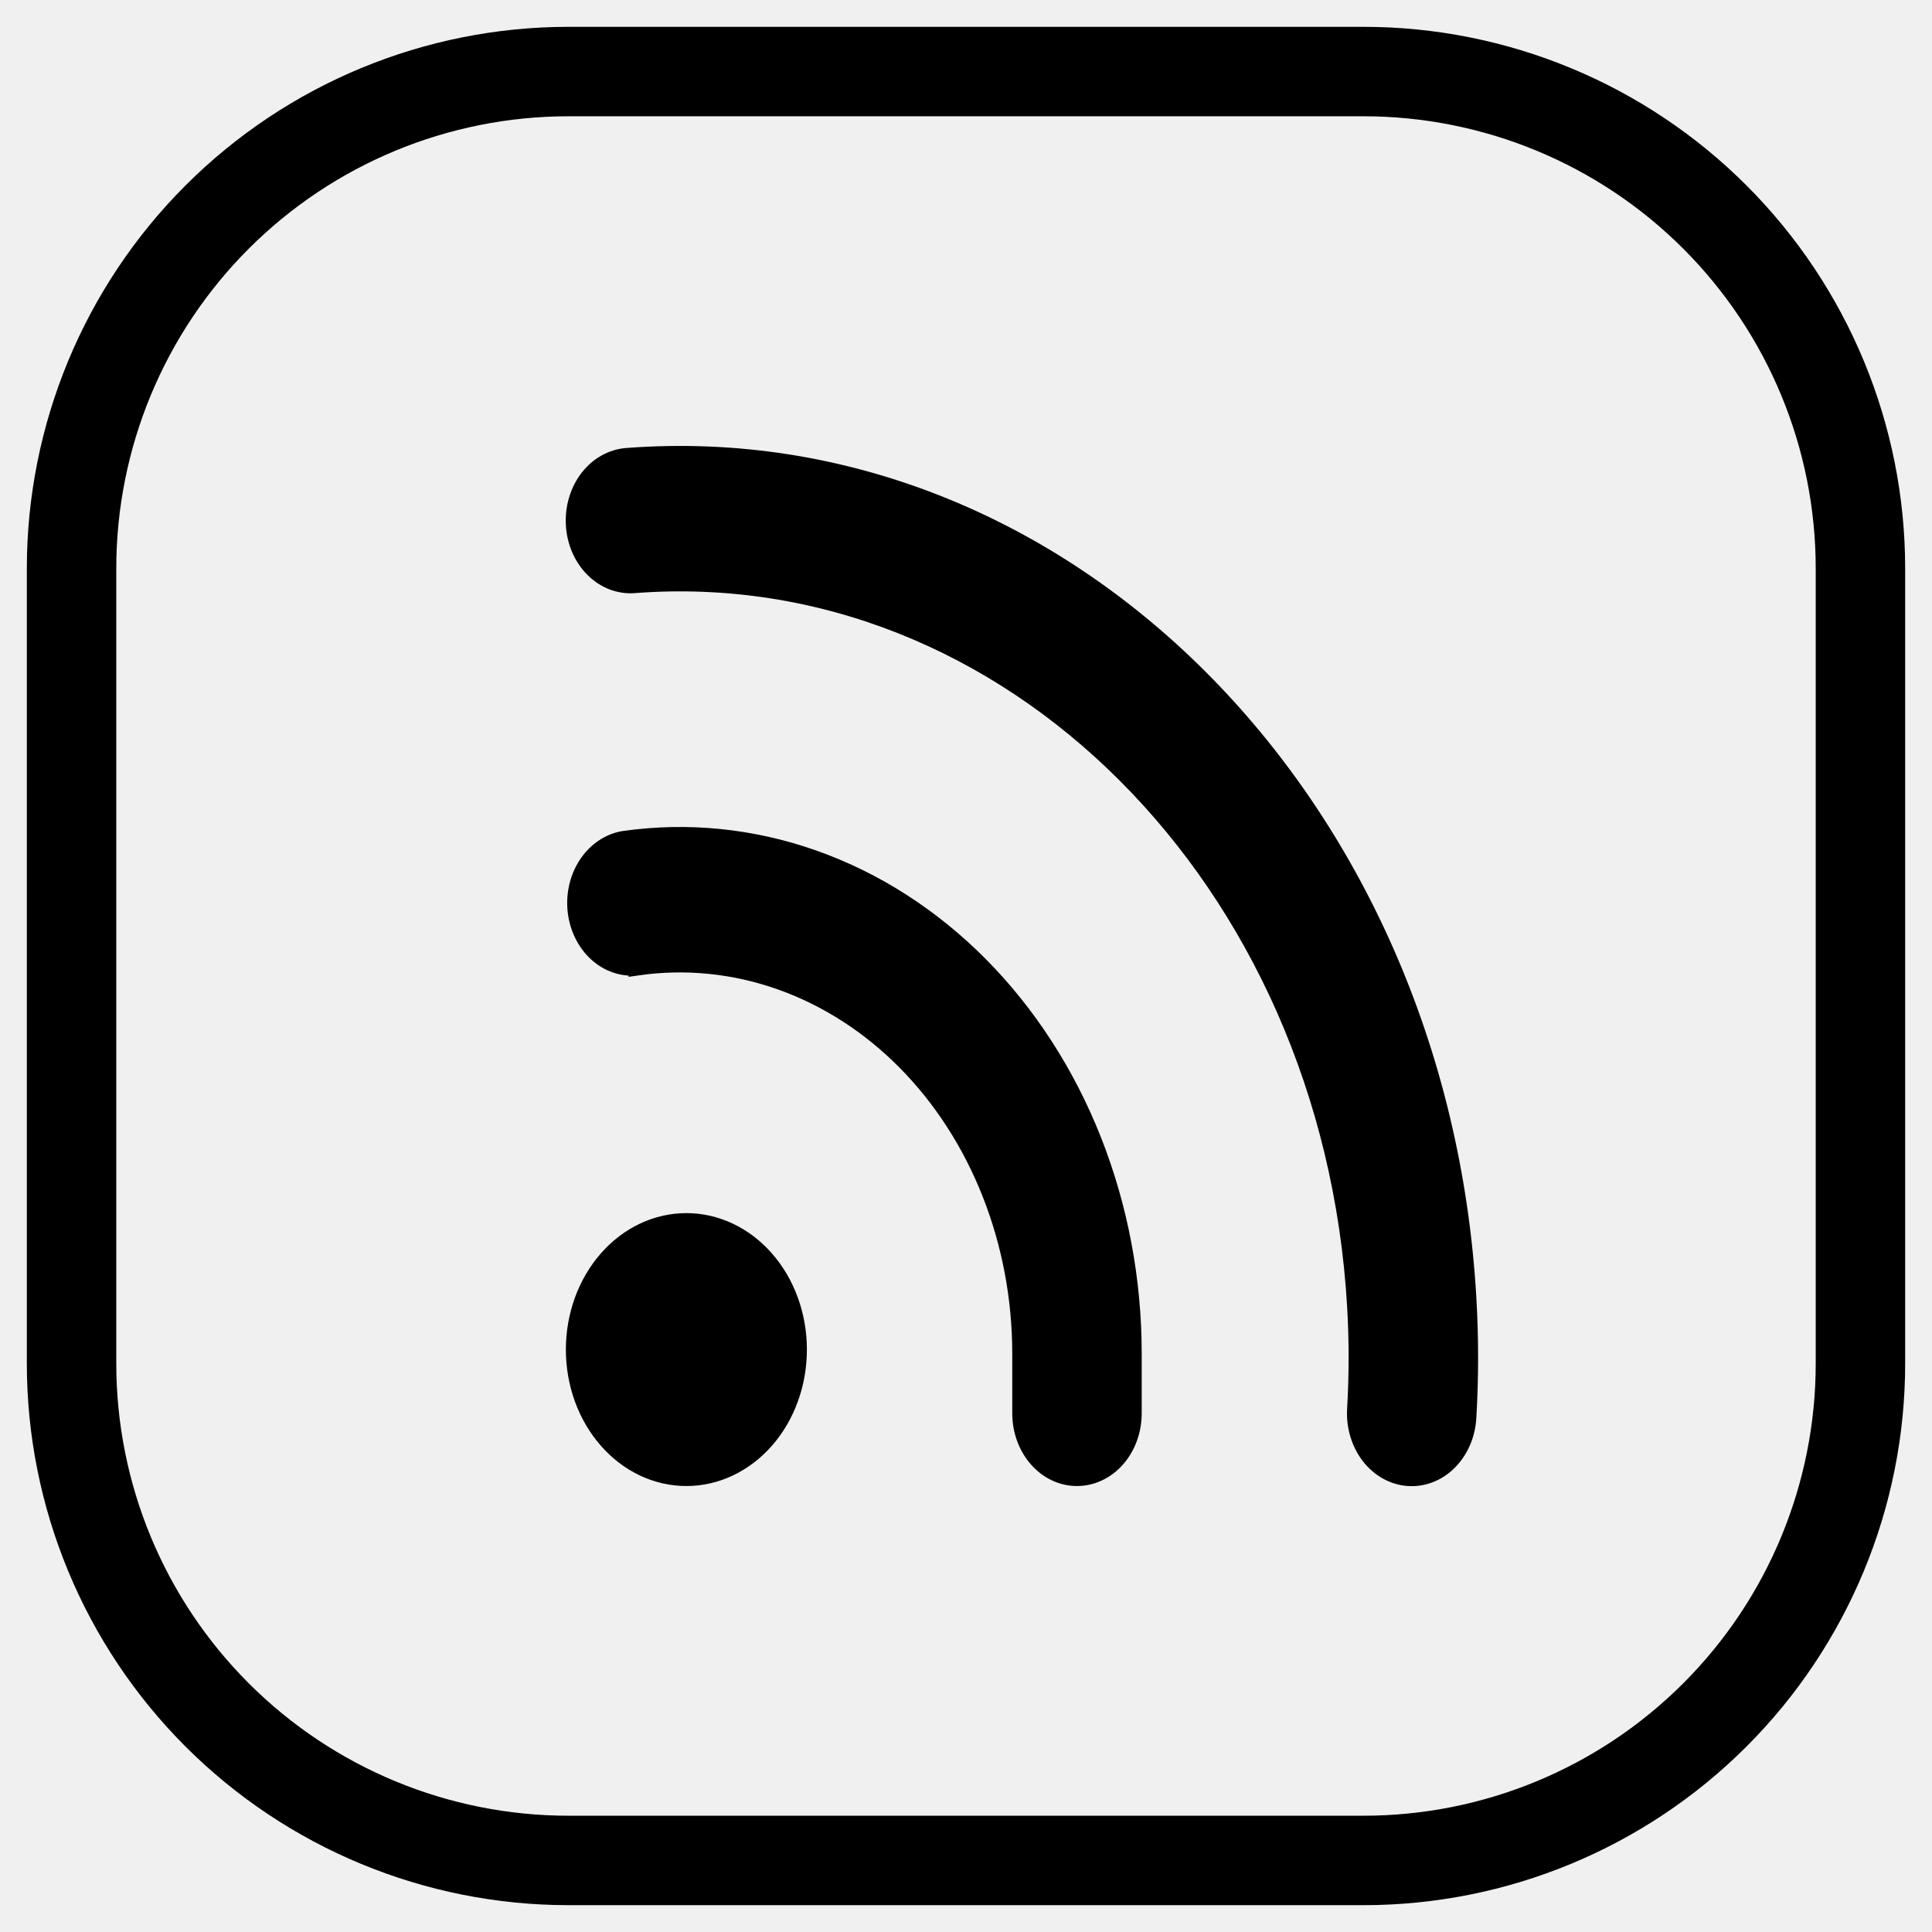
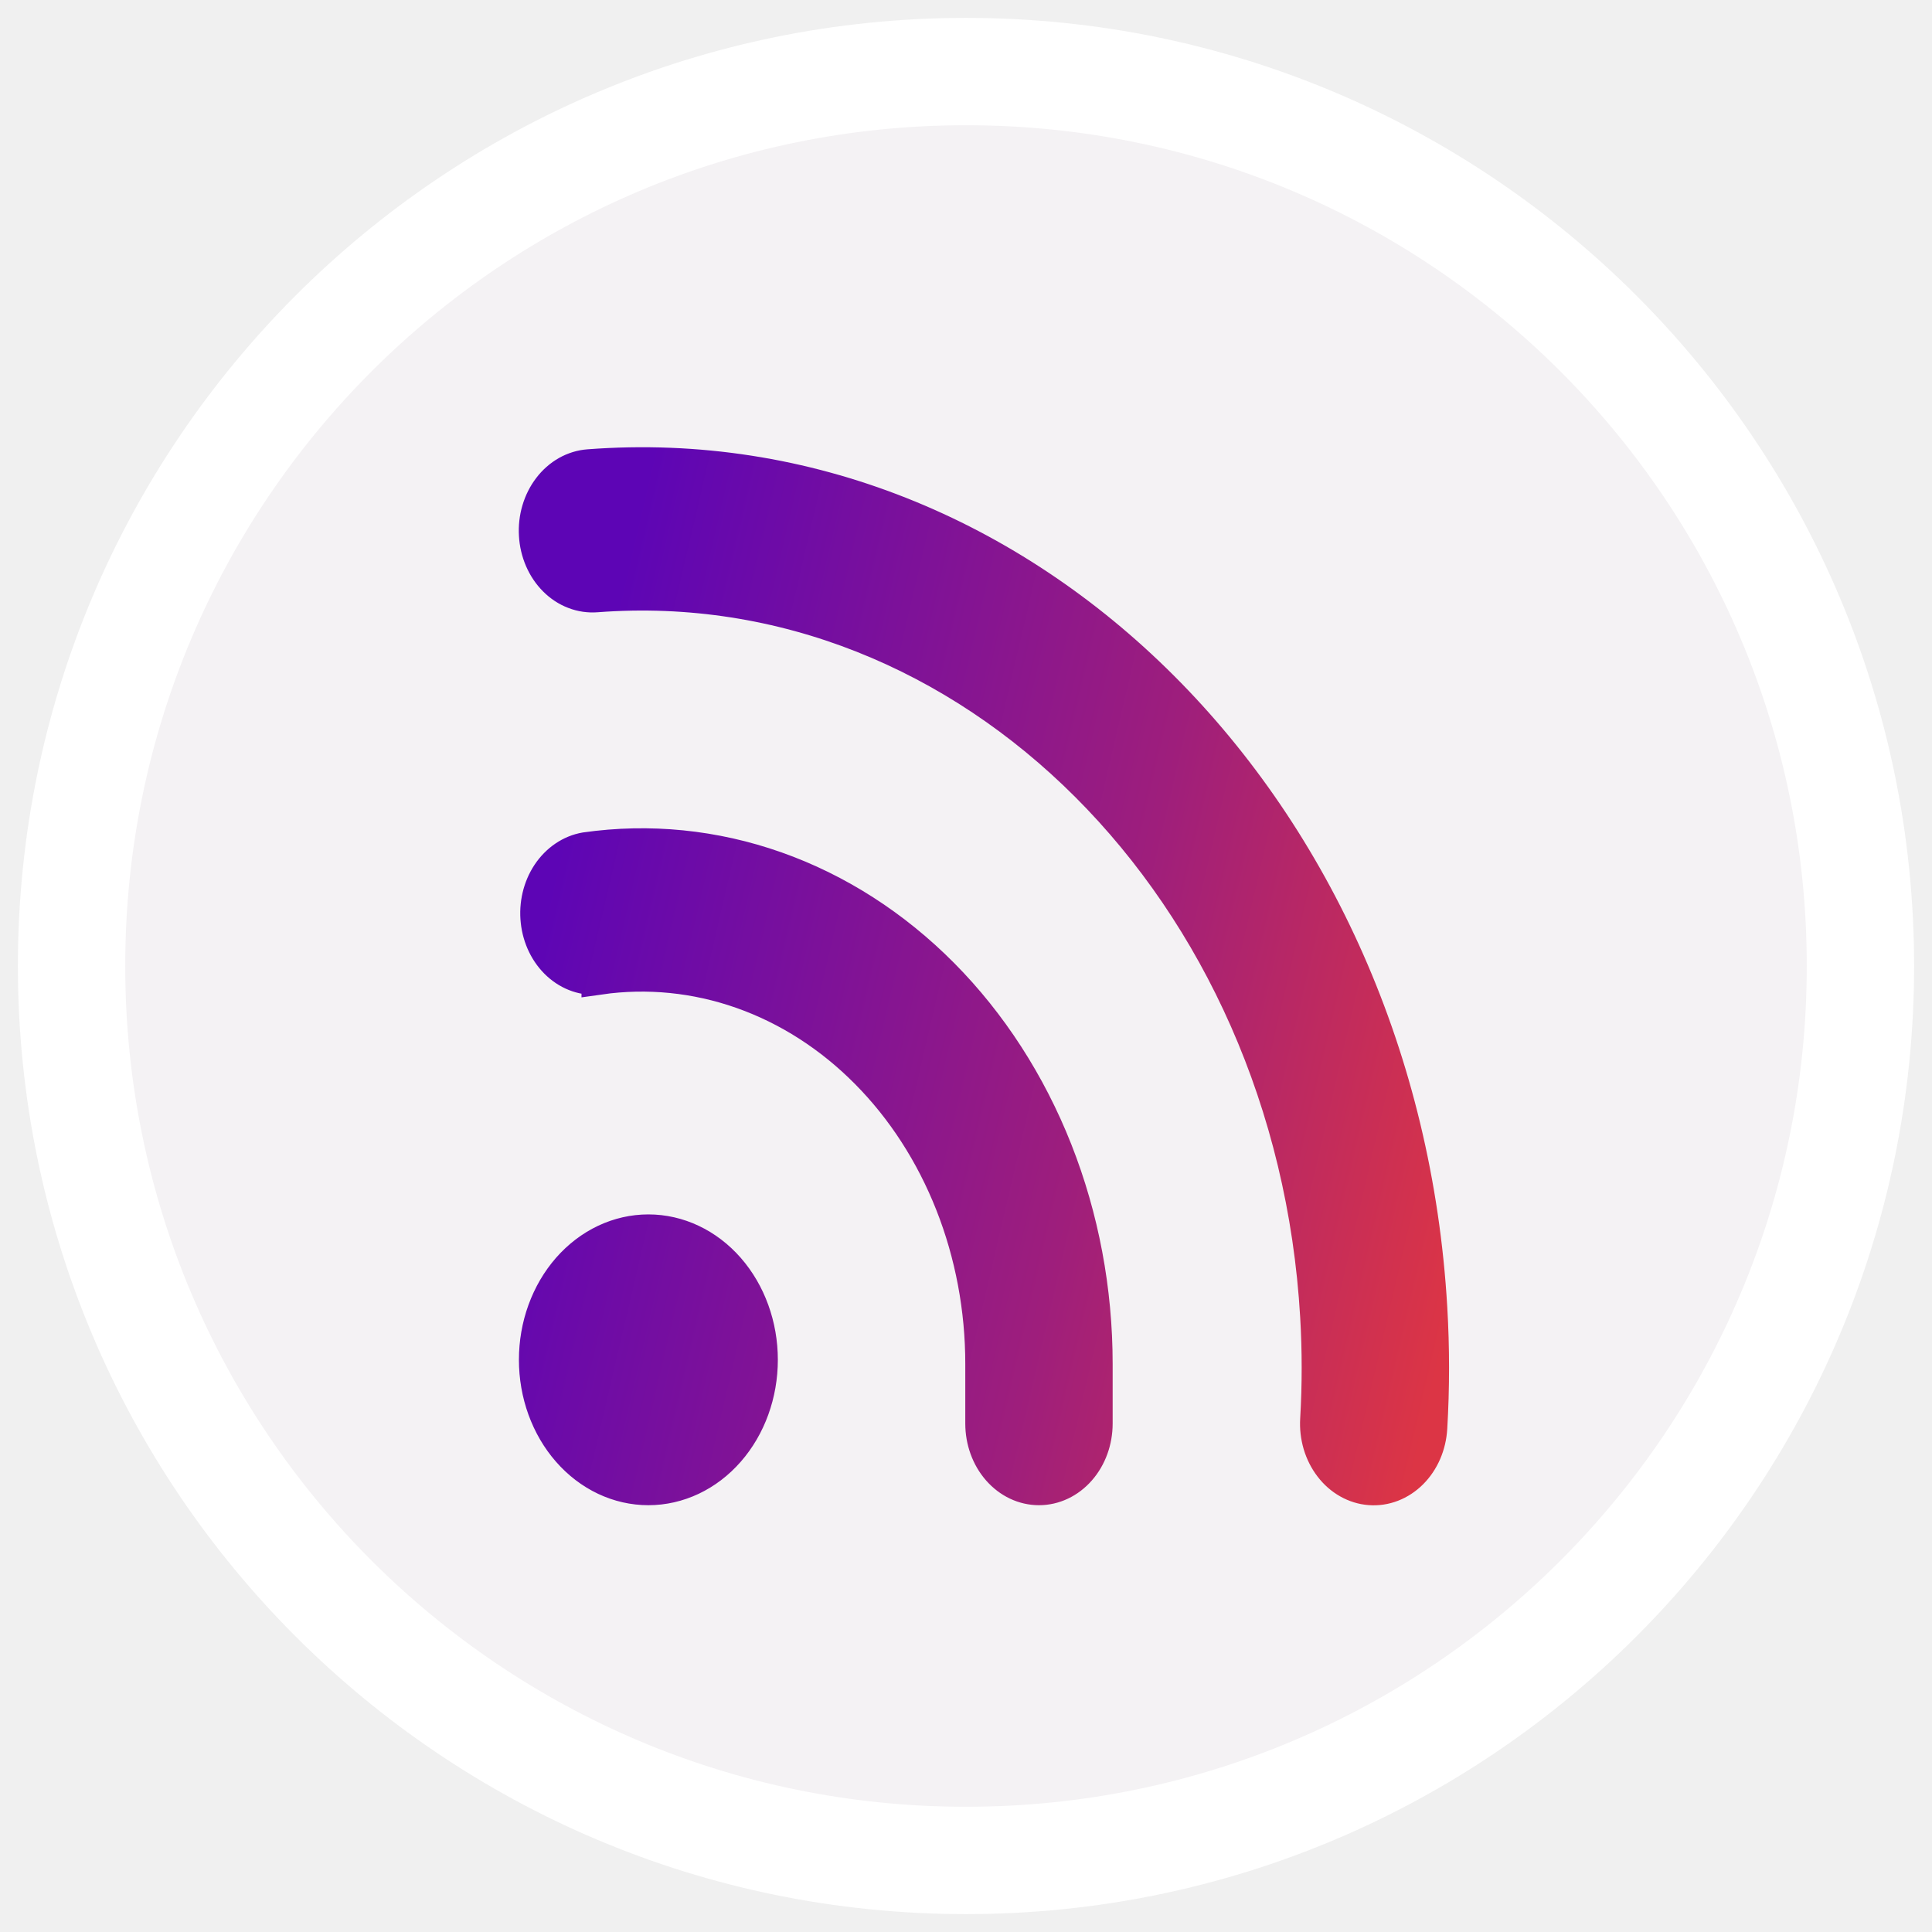
<svg xmlns="http://www.w3.org/2000/svg" width="54" height="54" viewBox="0 0 54 54" fill="none">
-   <path d="M19.185 41.285C18.775 41.285 18.37 41.193 17.991 41.014C17.613 40.835 17.269 40.572 16.98 40.241C16.69 39.91 16.46 39.517 16.303 39.085C16.147 38.653 16.066 38.189 16.066 37.721C16.066 37.253 16.147 36.789 16.303 36.357C16.46 35.925 16.69 35.532 16.98 35.201C17.269 34.87 17.613 34.607 17.991 34.428C18.37 34.249 18.775 34.157 19.185 34.157C20.012 34.157 20.805 34.532 21.39 35.201C21.975 35.869 22.303 36.776 22.303 37.721C22.303 38.666 21.975 39.573 21.39 40.241C20.805 40.91 20.012 41.285 19.185 41.285V41.285ZM17.816 27.012C17.411 27.058 17.007 26.921 16.689 26.631C16.372 26.341 16.166 25.92 16.115 25.459C16.065 24.998 16.174 24.533 16.42 24.162C16.666 23.792 17.028 23.546 17.43 23.476C19.211 23.222 21.02 23.403 22.735 24.009C24.45 24.614 26.033 25.629 27.379 26.986C28.725 28.344 29.803 30.014 30.541 31.884C31.279 33.754 31.661 35.782 31.661 37.834V39.503C31.661 39.976 31.497 40.429 31.205 40.763C30.912 41.098 30.515 41.285 30.102 41.285C29.688 41.285 29.292 41.098 28.999 40.763C28.707 40.429 28.543 39.976 28.543 39.503V37.835C28.542 36.289 28.255 34.76 27.698 33.351C27.142 31.941 26.329 30.683 25.315 29.66C24.3 28.637 23.107 27.872 21.814 27.415C20.522 26.959 19.159 26.822 17.816 27.014V27.012ZM16.066 14.669C16.052 14.436 16.079 14.201 16.145 13.979C16.21 13.757 16.313 13.552 16.448 13.376C16.583 13.2 16.747 13.055 16.931 12.952C17.115 12.848 17.315 12.787 17.519 12.771C29.686 11.844 40.203 22.364 41.014 36.267C41.08 37.385 41.08 38.507 41.014 39.625C41.001 39.858 40.947 40.086 40.856 40.296C40.765 40.506 40.639 40.693 40.485 40.847C40.331 41.002 40.152 41.12 39.958 41.194C39.764 41.27 39.559 41.3 39.354 41.285C39.15 41.269 38.95 41.207 38.767 41.104C38.583 41 38.419 40.856 38.284 40.68C38.15 40.503 38.046 40.299 37.981 40.077C37.915 39.855 37.888 39.621 37.902 39.387C37.958 38.426 37.958 37.464 37.902 36.505C37.207 24.566 28.175 15.532 17.73 16.328C17.525 16.345 17.32 16.314 17.125 16.24C16.931 16.165 16.751 16.047 16.596 15.893C16.442 15.738 16.315 15.551 16.224 15.341C16.133 15.13 16.079 14.902 16.066 14.668V14.669Z" fill="black" stroke="black" stroke-width="0.5" />
-   <path d="M52 15.889V38.111C52 41.795 50.537 45.327 47.932 47.932C45.327 50.537 41.795 52 38.111 52H15.889C12.205 52 8.673 50.537 6.068 47.932C3.463 45.327 2 41.795 2 38.111V15.889C2 12.205 3.463 8.673 6.068 6.068C8.673 3.463 12.205 2 15.889 2H38.111C41.795 2 45.327 3.463 47.932 6.068C50.537 8.673 52 12.205 52 15.889Z" stroke="black" stroke-width="2.5" stroke-linecap="round" stroke-linejoin="round" />
+   <circle cx="27" cy="27" r="25" fill="#F4F2F4" stroke="white" stroke-width="3" />
+   <path d="M18.122 41.571C17.713 41.571 17.307 41.479 16.929 41.3C16.55 41.121 16.207 40.858 15.917 40.527C15.627 40.196 15.398 39.803 15.241 39.371C15.084 38.938 15.004 38.475 15.004 38.007C15.004 37.539 15.084 37.075 15.241 36.643C15.398 36.21 15.627 35.818 15.917 35.486C16.207 35.156 16.55 34.893 16.929 34.714C17.307 34.535 17.713 34.443 18.122 34.443C18.949 34.443 19.743 34.818 20.328 35.486C20.913 36.155 21.241 37.062 21.241 38.007C21.241 38.952 20.913 39.859 20.328 40.527C19.743 41.196 18.949 41.571 18.122 41.571ZM16.753 27.298C16.349 27.344 15.944 27.207 15.627 26.917C15.309 26.627 15.103 26.206 15.053 25.745C15.002 25.284 15.112 24.818 15.357 24.448C15.603 24.078 15.966 23.831 16.368 23.762C18.149 23.508 19.957 23.689 21.672 24.294C23.388 24.899 24.971 25.915 26.317 27.272C27.663 28.63 28.74 30.299 29.479 32.169C30.217 34.039 30.599 36.068 30.599 38.119V39.789C30.599 40.262 30.435 40.715 30.142 41.049C29.85 41.383 29.453 41.571 29.04 41.571C28.626 41.571 28.229 41.383 27.937 41.049C27.644 40.715 27.48 40.262 27.48 39.789V38.121C27.48 36.575 27.192 35.046 26.636 33.637C26.079 32.227 25.267 30.969 24.252 29.946C23.238 28.922 22.045 28.157 20.752 27.701C19.459 27.245 18.096 27.108 16.753 27.3V27.298ZM15.004 14.955C14.99 14.721 15.016 14.487 15.082 14.265C15.148 14.043 15.251 13.838 15.386 13.662C15.521 13.485 15.685 13.341 15.868 13.237C16.052 13.134 16.252 13.072 16.457 13.057C28.624 12.13 39.141 22.65 39.952 36.553C40.018 37.671 40.018 38.792 39.952 39.91C39.938 40.144 39.885 40.372 39.794 40.582C39.703 40.792 39.577 40.979 39.423 41.133C39.269 41.287 39.089 41.405 38.895 41.48C38.701 41.555 38.496 41.586 38.292 41.57C38.087 41.555 37.888 41.493 37.704 41.389C37.521 41.286 37.357 41.142 37.222 40.965C37.087 40.789 36.984 40.584 36.918 40.363C36.853 40.141 36.826 39.907 36.84 39.673C36.896 38.712 36.896 37.75 36.84 36.791C36.144 24.852 27.113 15.818 16.668 16.614C16.463 16.63 16.257 16.6 16.063 16.525C15.868 16.451 15.688 16.333 15.534 16.178C15.379 16.024 15.253 15.836 15.162 15.626C15.071 15.416 15.017 15.187 15.004 14.953V14.955Z" fill="url(#paint0_linear_415_29)" stroke="url(#paint1_linear_415_29)" />
+   <defs>
+     <linearGradient id="paint0_linear_415_29" x1="17.035" y1="17.652" x2="43.577" y2="23.858" gradientUnits="userSpaceOnUse">
+       <stop stop-color="#5D05B5" />
+       <stop offset="0.589" stop-color="#9E1E7C" />
+       <stop offset="1" stop-color="#DC3545" />
+     </linearGradient>
+     <linearGradient id="paint1_linear_415_29" x1="17.035" y1="17.652" x2="43.577" y2="23.858" gradientUnits="userSpaceOnUse">
+       <stop stop-color="#5D05B5" />
+       <stop offset="0.589" stop-color="#9E1E7C" />
+       <stop offset="1" stop-color="#DC3545" />
+     </linearGradient>
+   </defs>
</svg>
